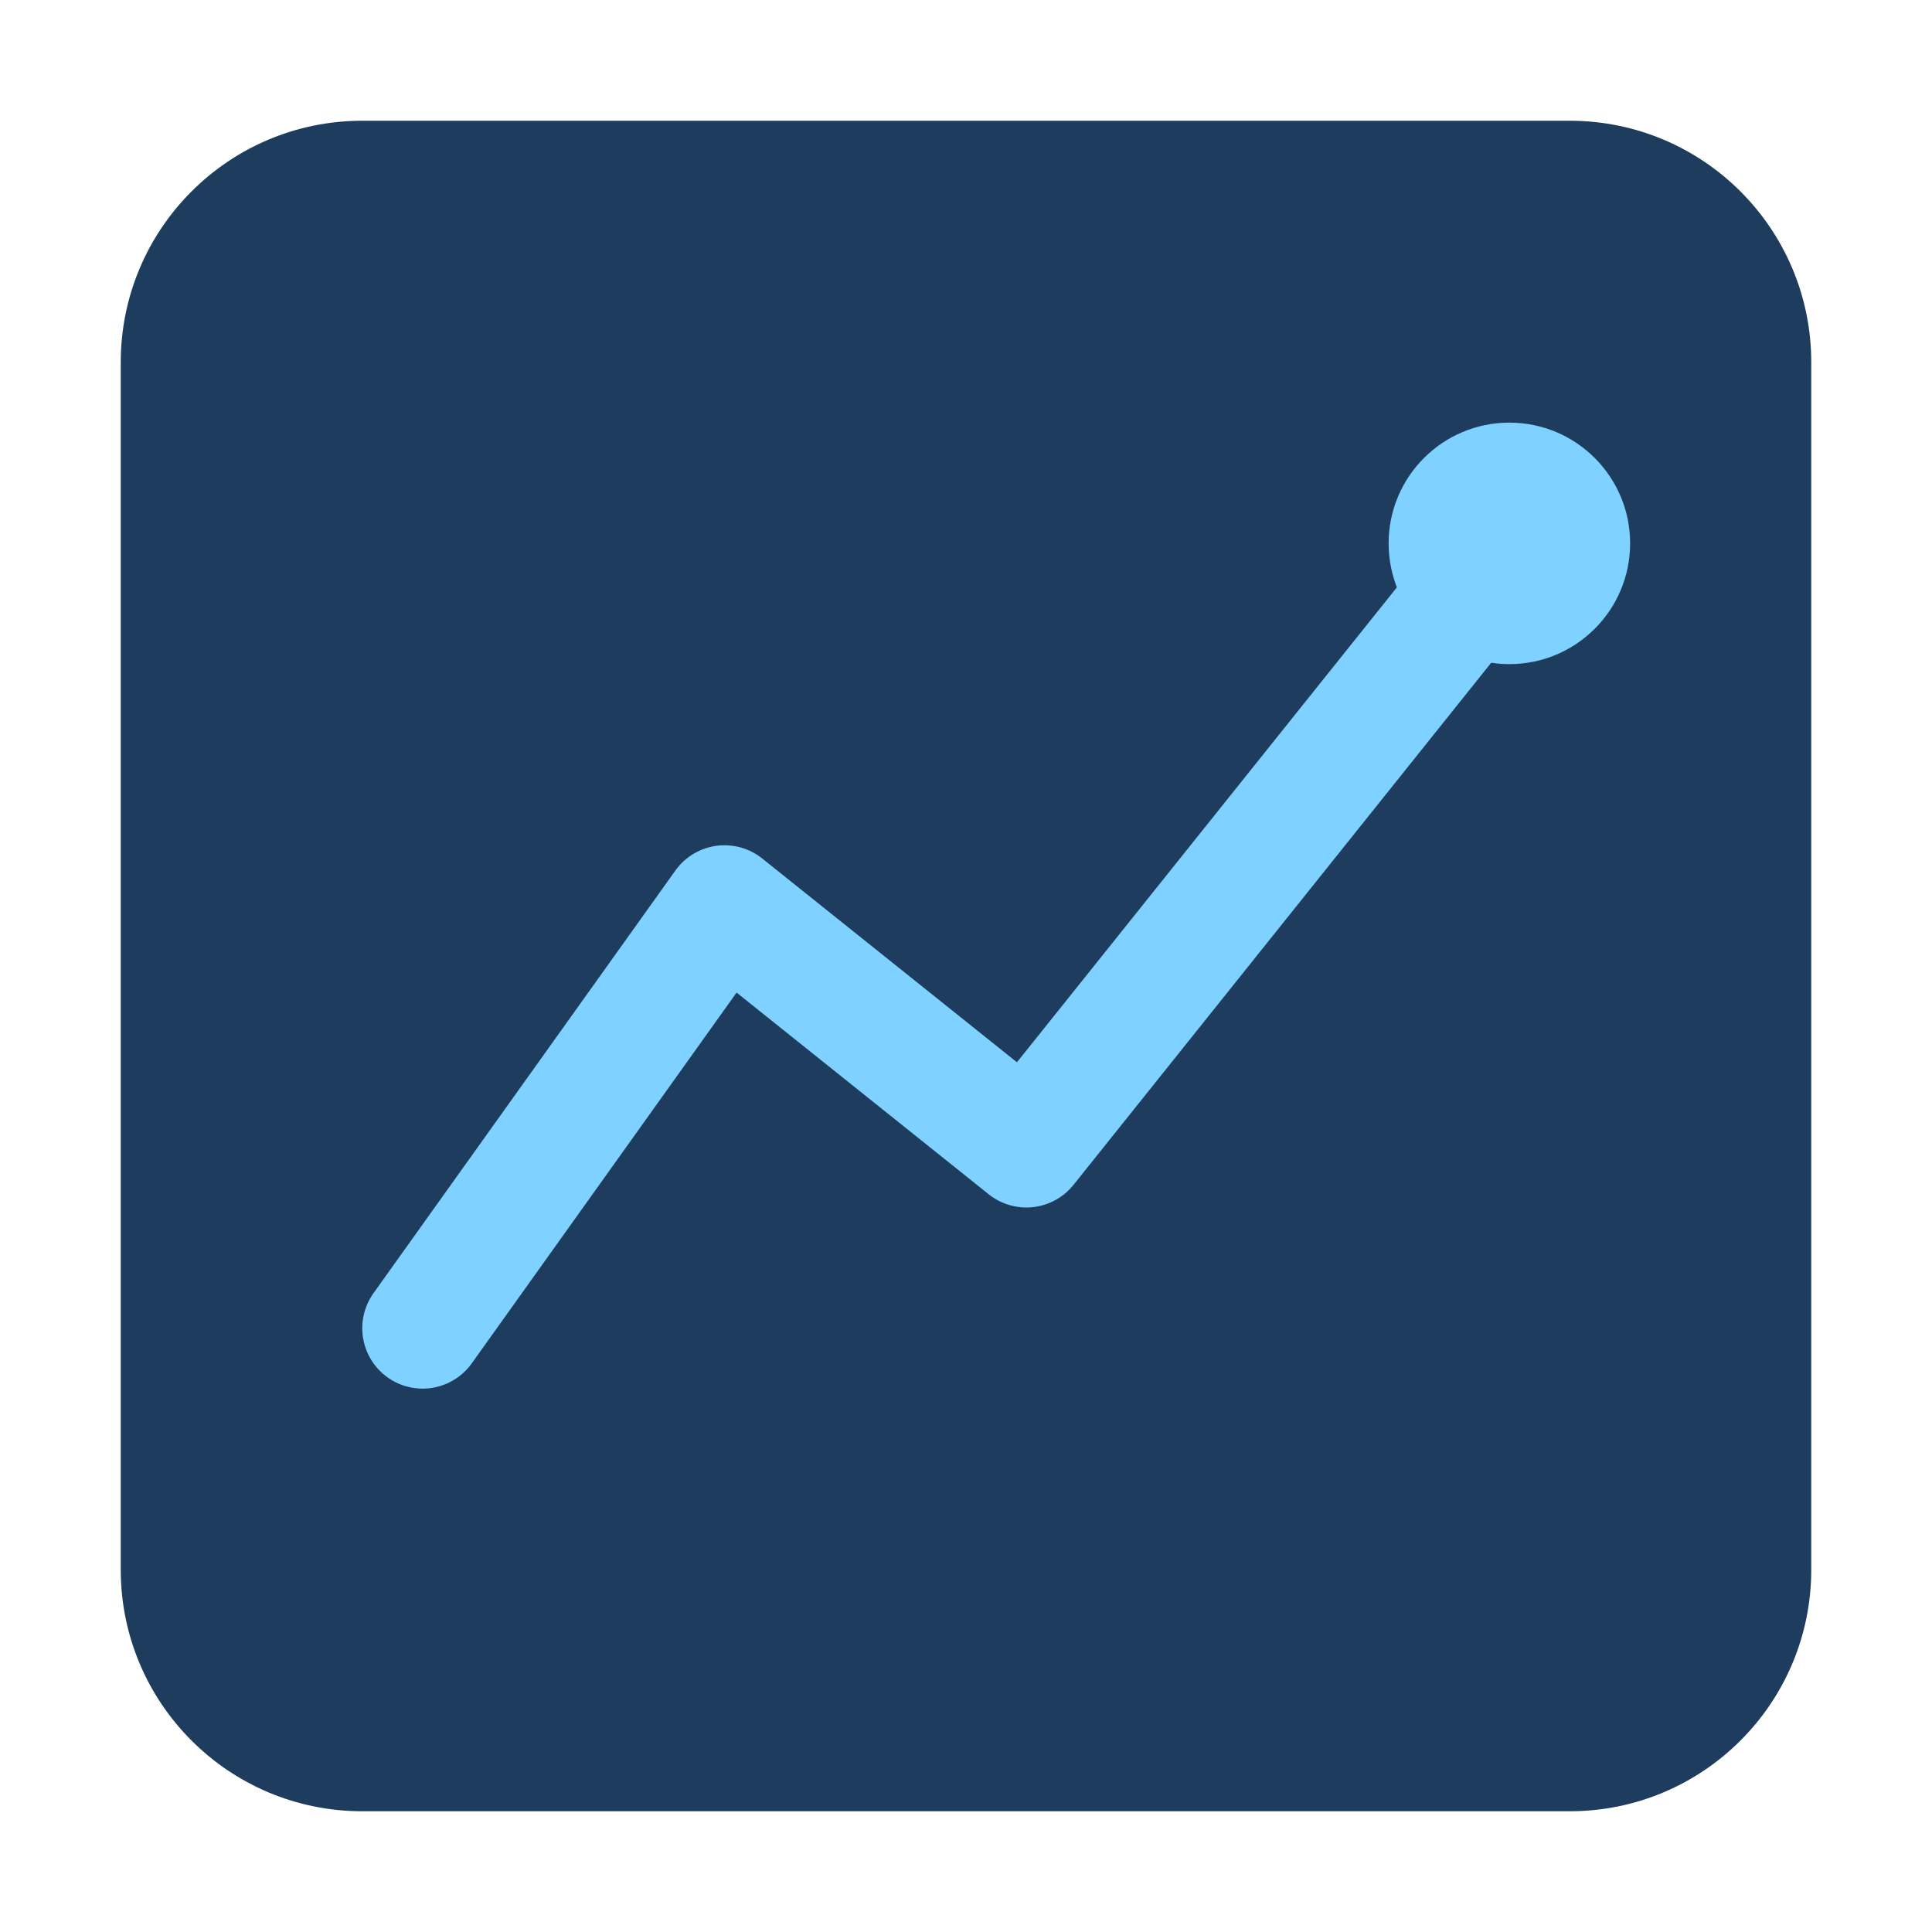
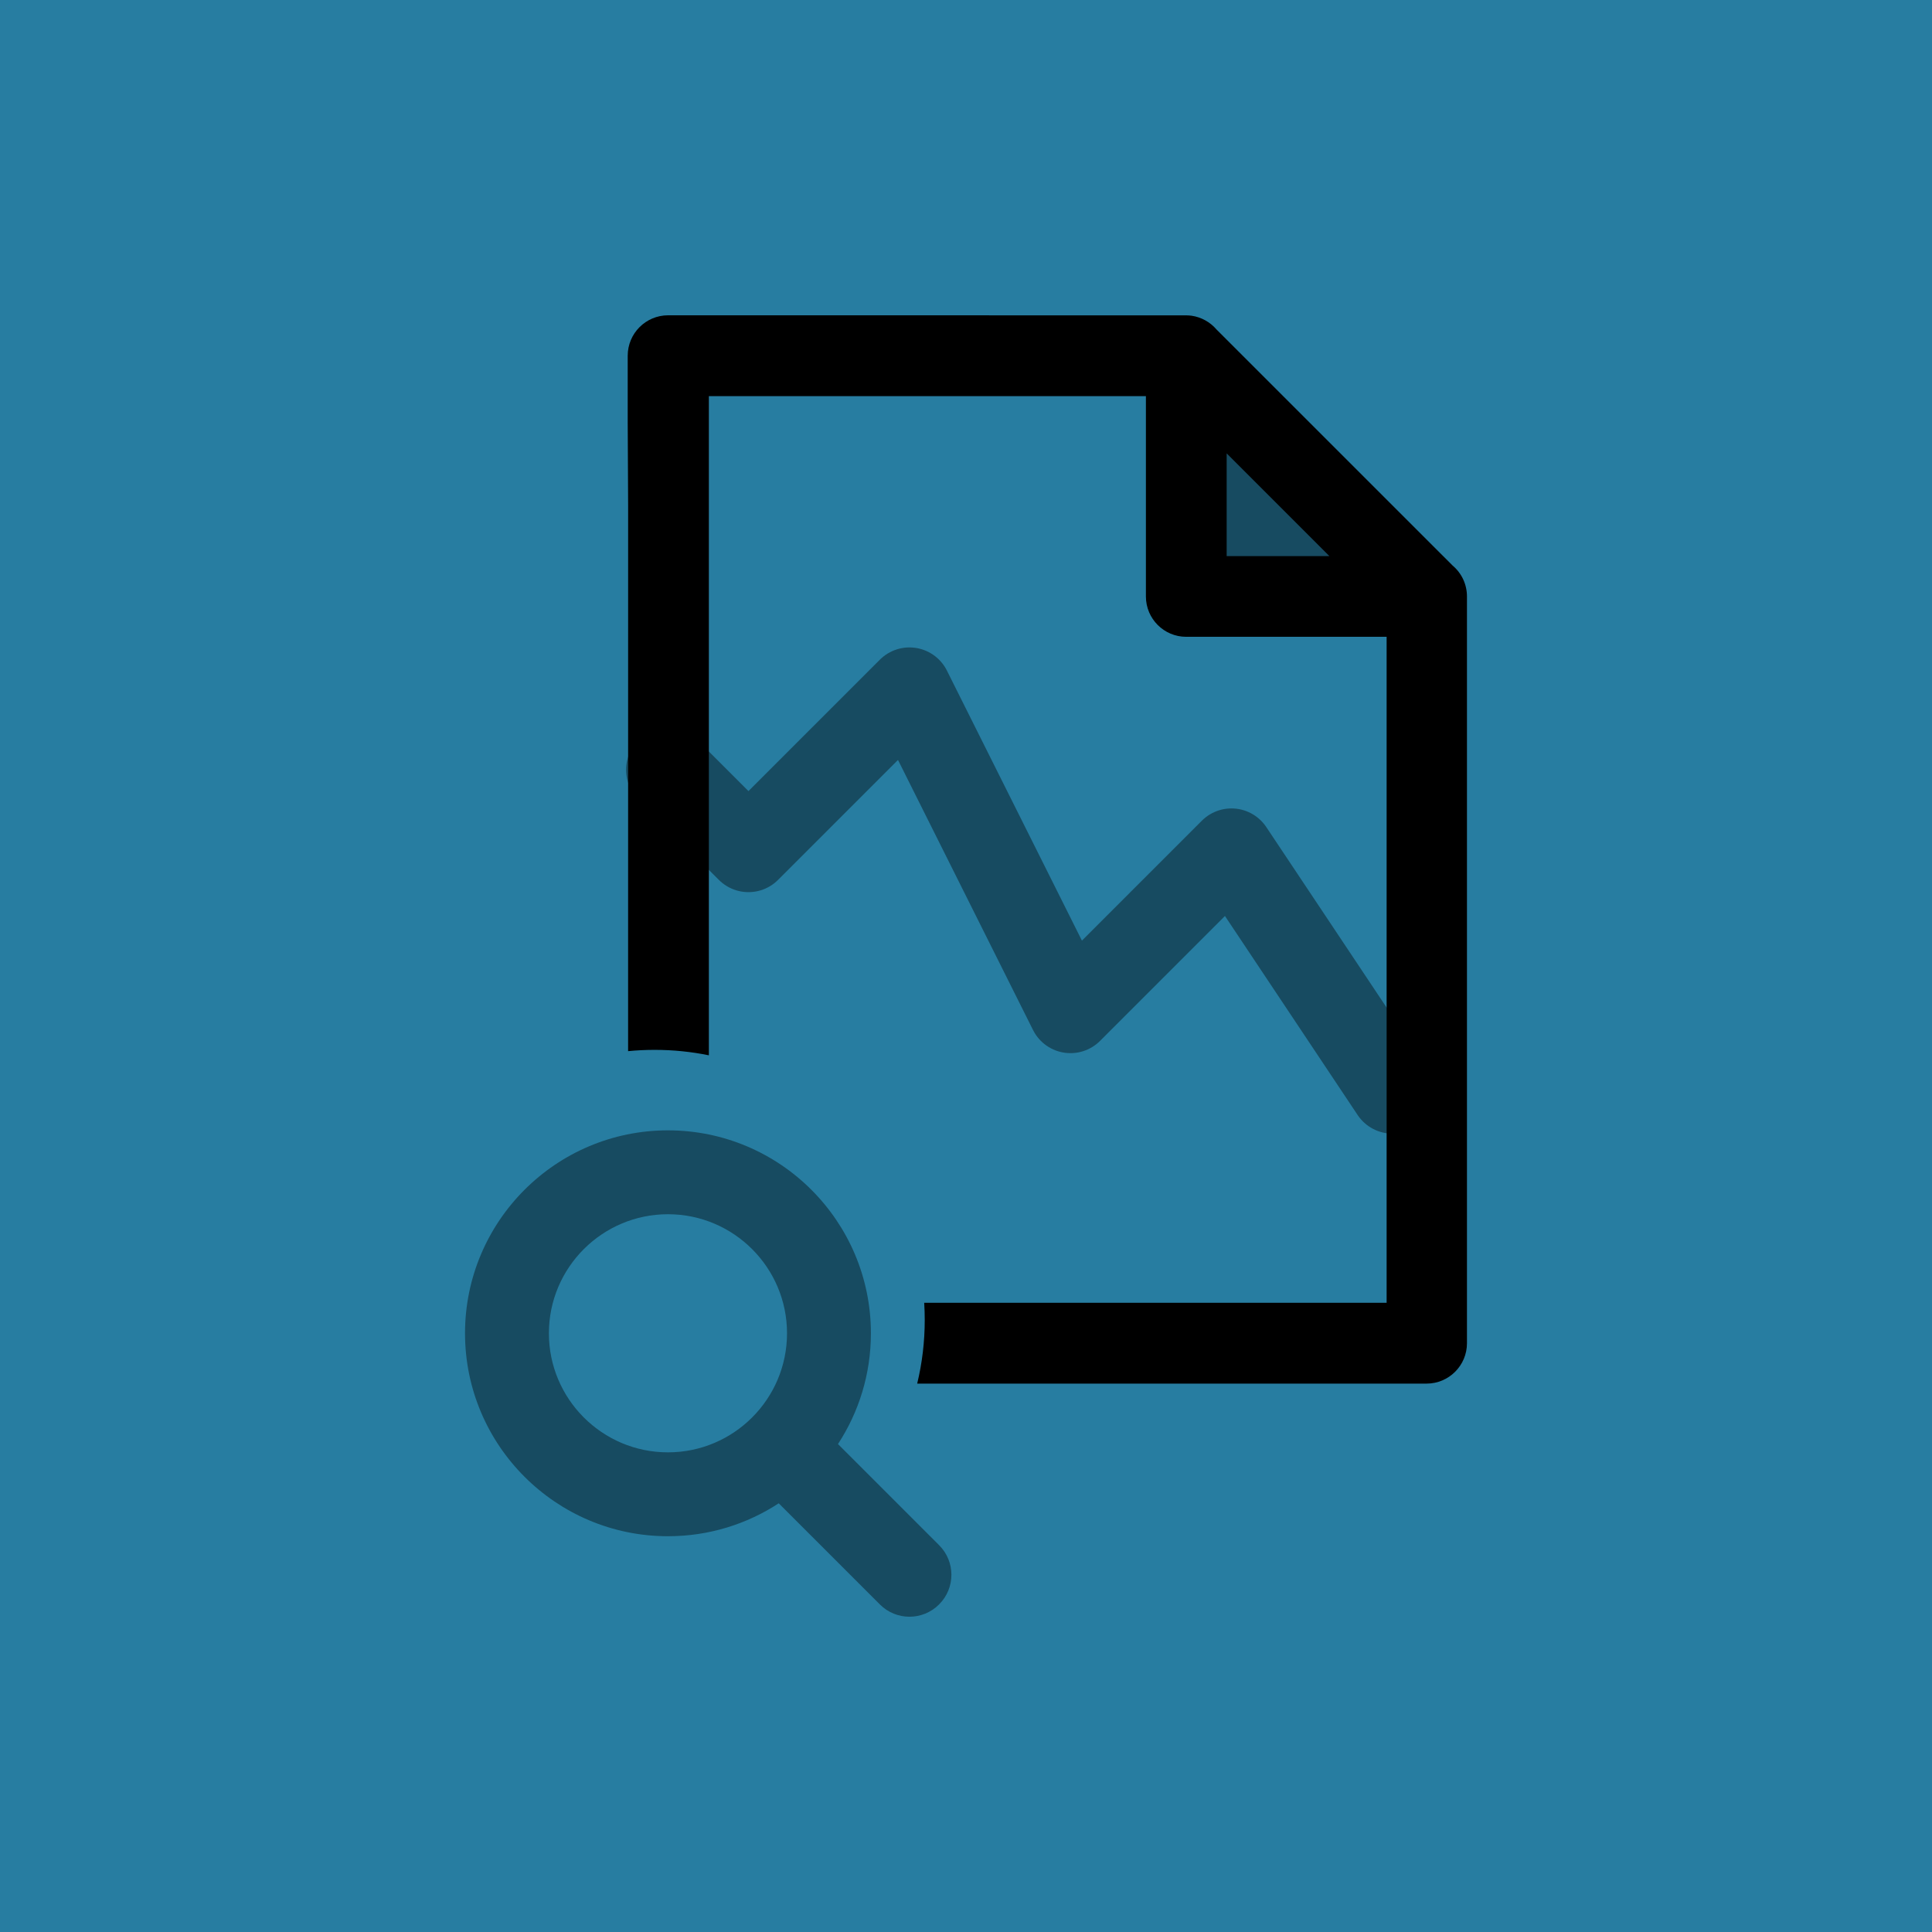
- <svg xmlns="http://www.w3.org/2000/svg" viewBox="0 0 64 64">
-   <rect x="4" y="4" width="56" height="56" rx="8" fill="#1d3c5e" />
-   <path d="M14 44 L24 30 L34 38 L50 18" stroke="#7fd1ff" stroke-width="4" fill="none" stroke-linecap="round" stroke-linejoin="round" />
-   <circle cx="50" cy="18" r="4" fill="#7fd1ff" />
+ <svg xmlns="http://www.w3.org/2000/svg" width="100%" height="100%" viewBox="0 0 24 24" version="1.1" xml:space="preserve" style="fill-rule:evenodd;clip-rule:evenodd;stroke-linecap:round;stroke-linejoin:round;stroke-miterlimit:1.5;">
+   <g transform="matrix(1,0,0,1,-90,-160)">
+     <g id="Page-Metrics" transform="matrix(0.24,0,0,0.24,89.52,160.24)">
+       <rect x="2" y="-1" width="100" height="100" style="fill:none;" />
+       <clipPath id="_clip1">
+         <rect x="2" y="-1" width="100" height="100" />
+       </clipPath>
+       <g clip-path="url(#_clip1)">
+         <g transform="matrix(50,0,0,50,2,-1)">
+           <rect x="0" y="0" width="2" height="2" style="fill:rgb(39,125,161);" />
+         </g>
+         <g transform="matrix(1,0,0,1,1.240064,-1.82281)">
+           <g transform="matrix(0,4.166667,-4.166667,0,495.75,-251)">
+             <path d="M65,104L68,104L68,101L65.126,104" style="fill-opacity:0.4;" />
+           </g>
+           <g transform="matrix(4.166667,0,0,4.166667,-406.3331,-125.9998)">
+             <path d="M107.376,49.112C106.98,49.371 106.507,49.521 106,49.521C104.609,49.521 103.479,48.391 103.479,47C103.479,45.609 104.609,44.479 106,44.479C107.391,44.479 108.521,45.609 108.521,47C108.521,47.507 108.371,47.98 108.112,48.376L109.368,49.632C109.572,49.835 109.572,50.165 109.368,50.368C109.165,50.572 108.835,50.572 108.632,50.368L107.376,49.112ZM106,45.521C105.184,45.521 104.521,46.184 104.521,47C104.521,47.816 105.184,48.479 106,48.479C106.816,48.479 107.479,47.816 107.479,47C107.479,46.184 106.816,45.521 106,45.521Z" style="fill-opacity:0.4;" />
+           </g>
+           <g transform="matrix(-4.166667,0,0,4.166667,468.6667,-667.6667)">
+             <path d="M95,174L97,171L99,173L101,169L103,171L104,170" style="fill:none;stroke:black;stroke-opacity:0.4;stroke-width:1.04px;" />
+           </g>
+           <g transform="matrix(-0.674624,0,0,0.674624,79.17252,15.26897)">
+             <path d="M45.861,84.742C45.482,83.176 45.282,81.541 45.282,79.859C45.282,79.417 45.295,78.978 45.323,78.543L9.844,78.543L9.844,27.445L25.219,27.445C26.93,27.445 28.313,26.058 28.313,24.347L28.313,8.98L61.844,8.98L61.844,59.554C63.188,59.28 64.58,59.136 66.005,59.136C66.692,59.136 67.371,59.169 68.041,59.235L68.039,17.422L68.071,10.996L68.071,5.877C68.071,4.166 66.685,2.781 64.977,2.777L25.219,2.781C25.082,2.781 24.946,2.793 24.813,2.809C24.063,2.918 23.379,3.297 22.887,3.875L4.774,21.984C4.079,22.57 3.68,23.437 3.68,24.347L3.68,81.642C3.68,83.353 5.067,84.742 6.778,84.742L26.63,84.742L45.861,84.742ZM22.117,13.371L22.117,21.254L14.235,21.254L22.117,13.371Z" />
+           </g>
+         </g>
+       </g>
+     </g>
+     <g id="Colors">
+         </g>
+   </g>
</svg>
